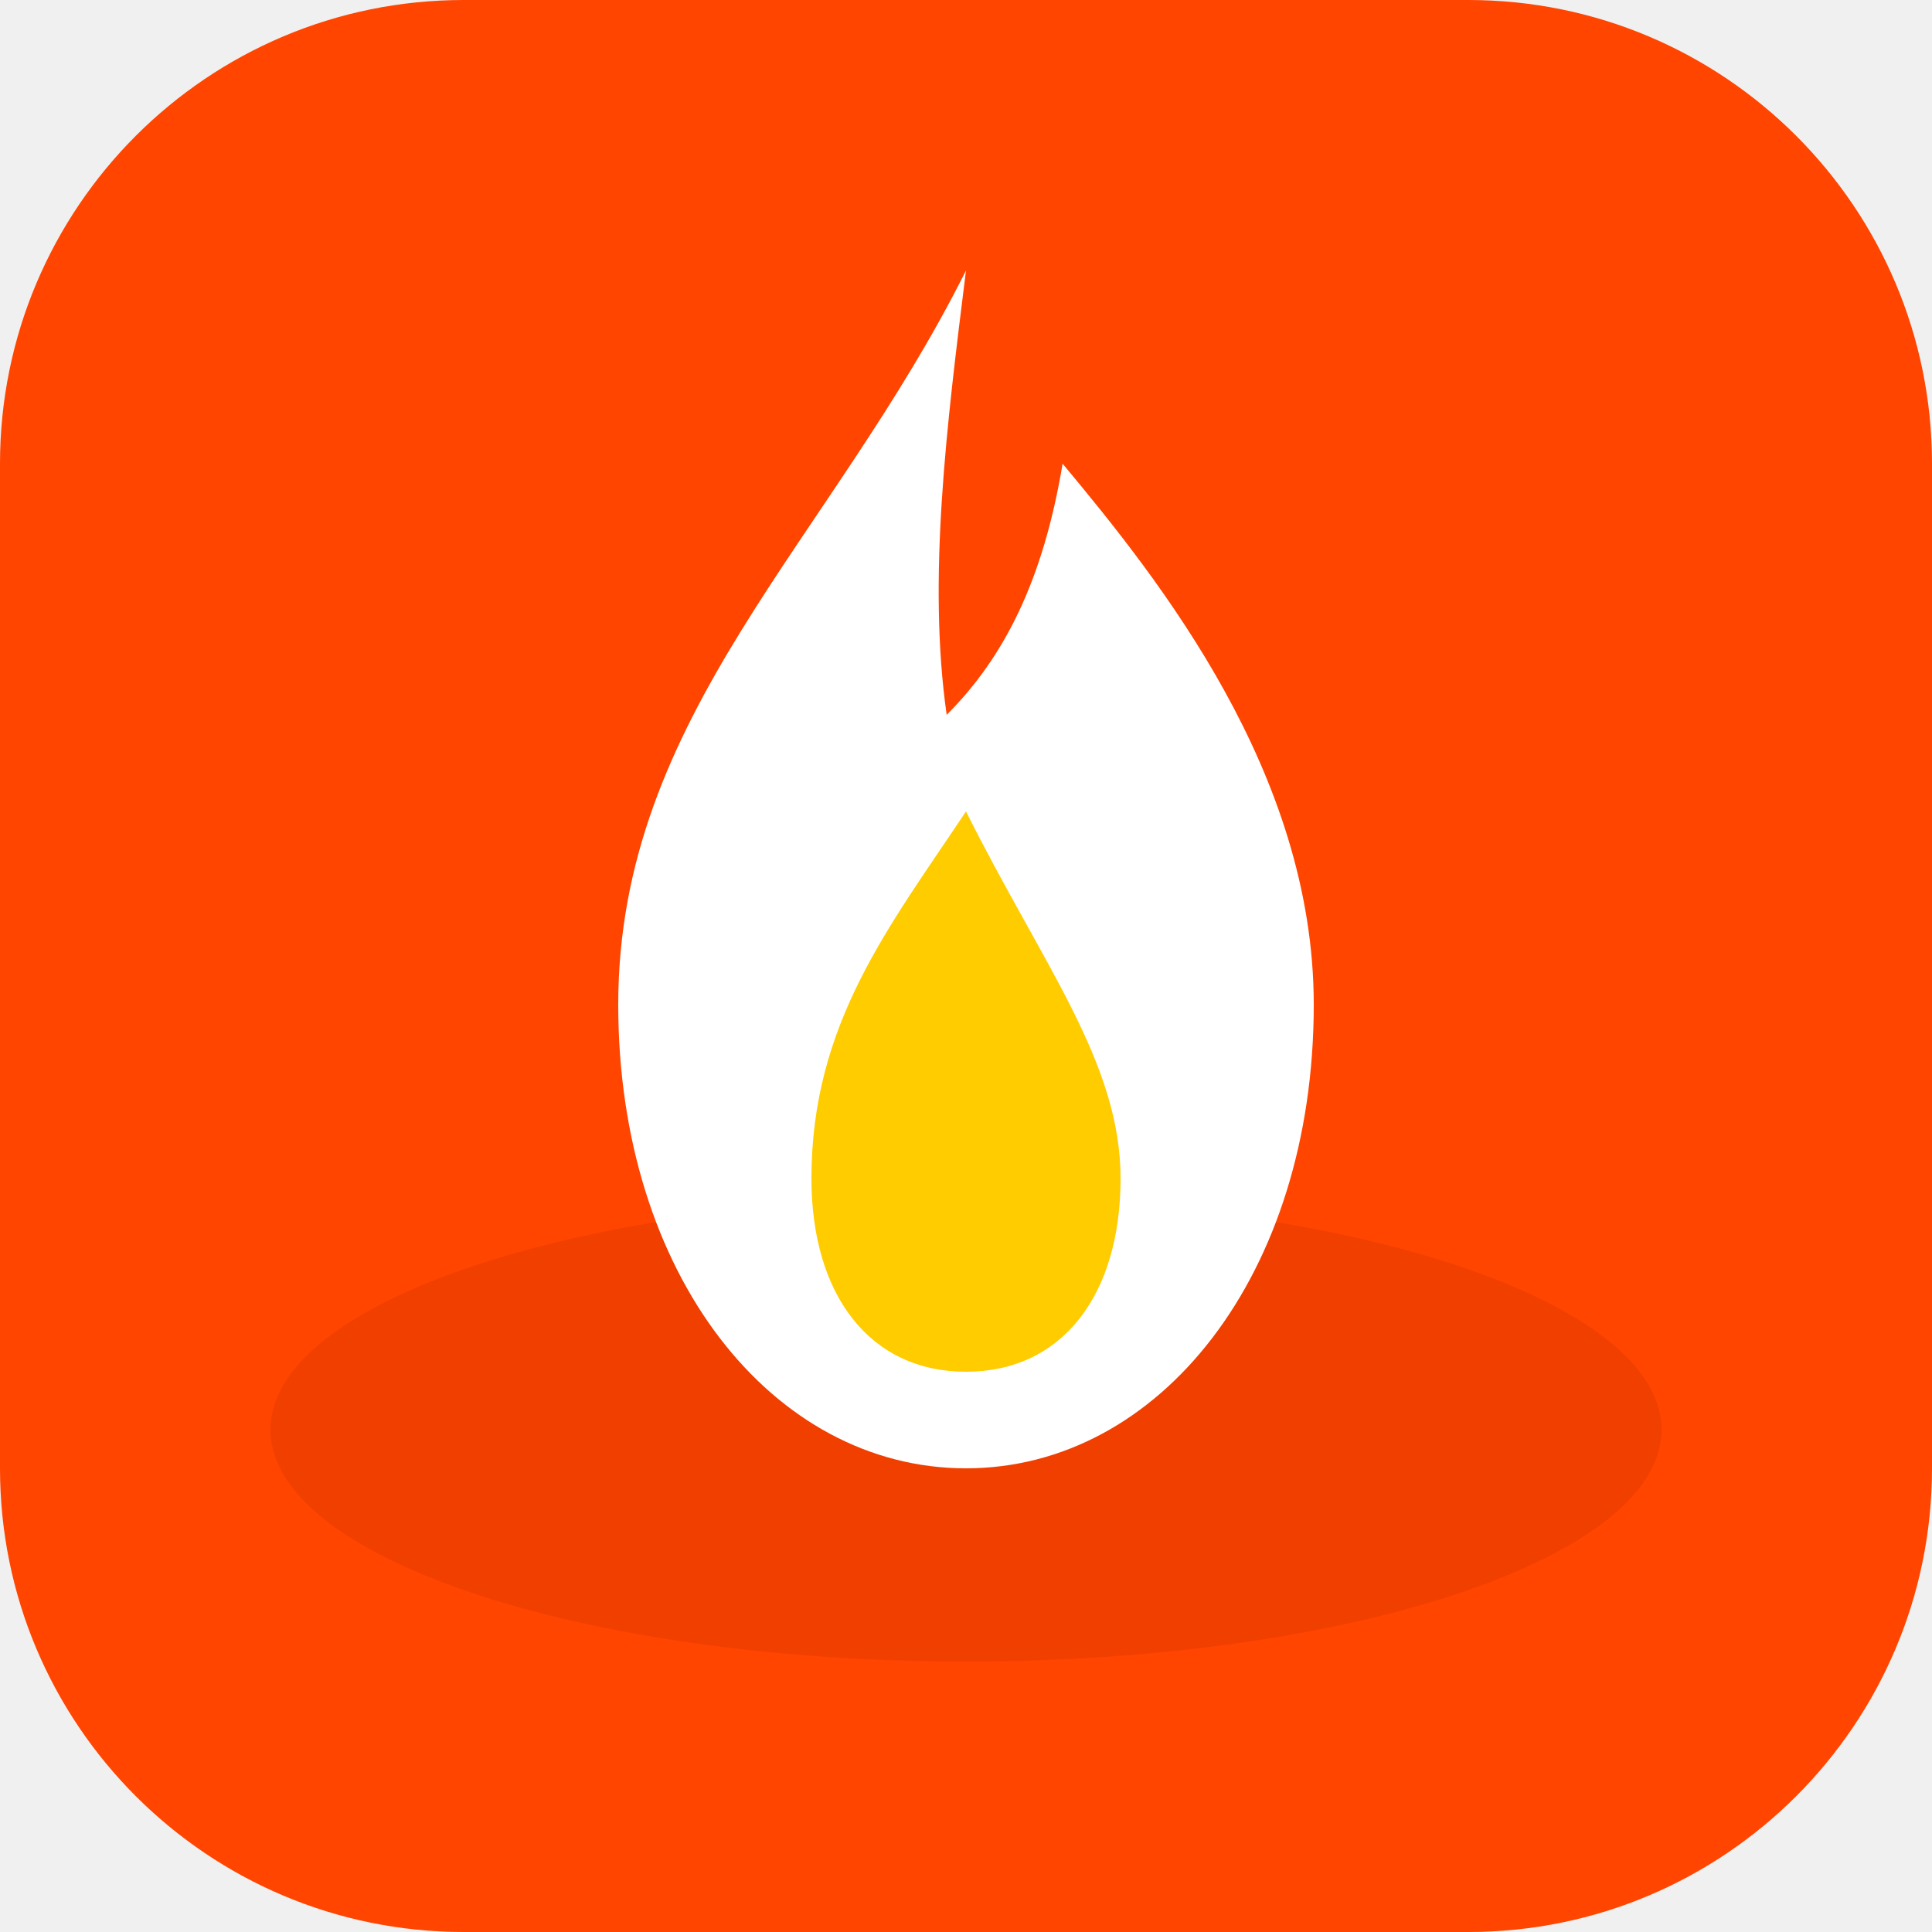
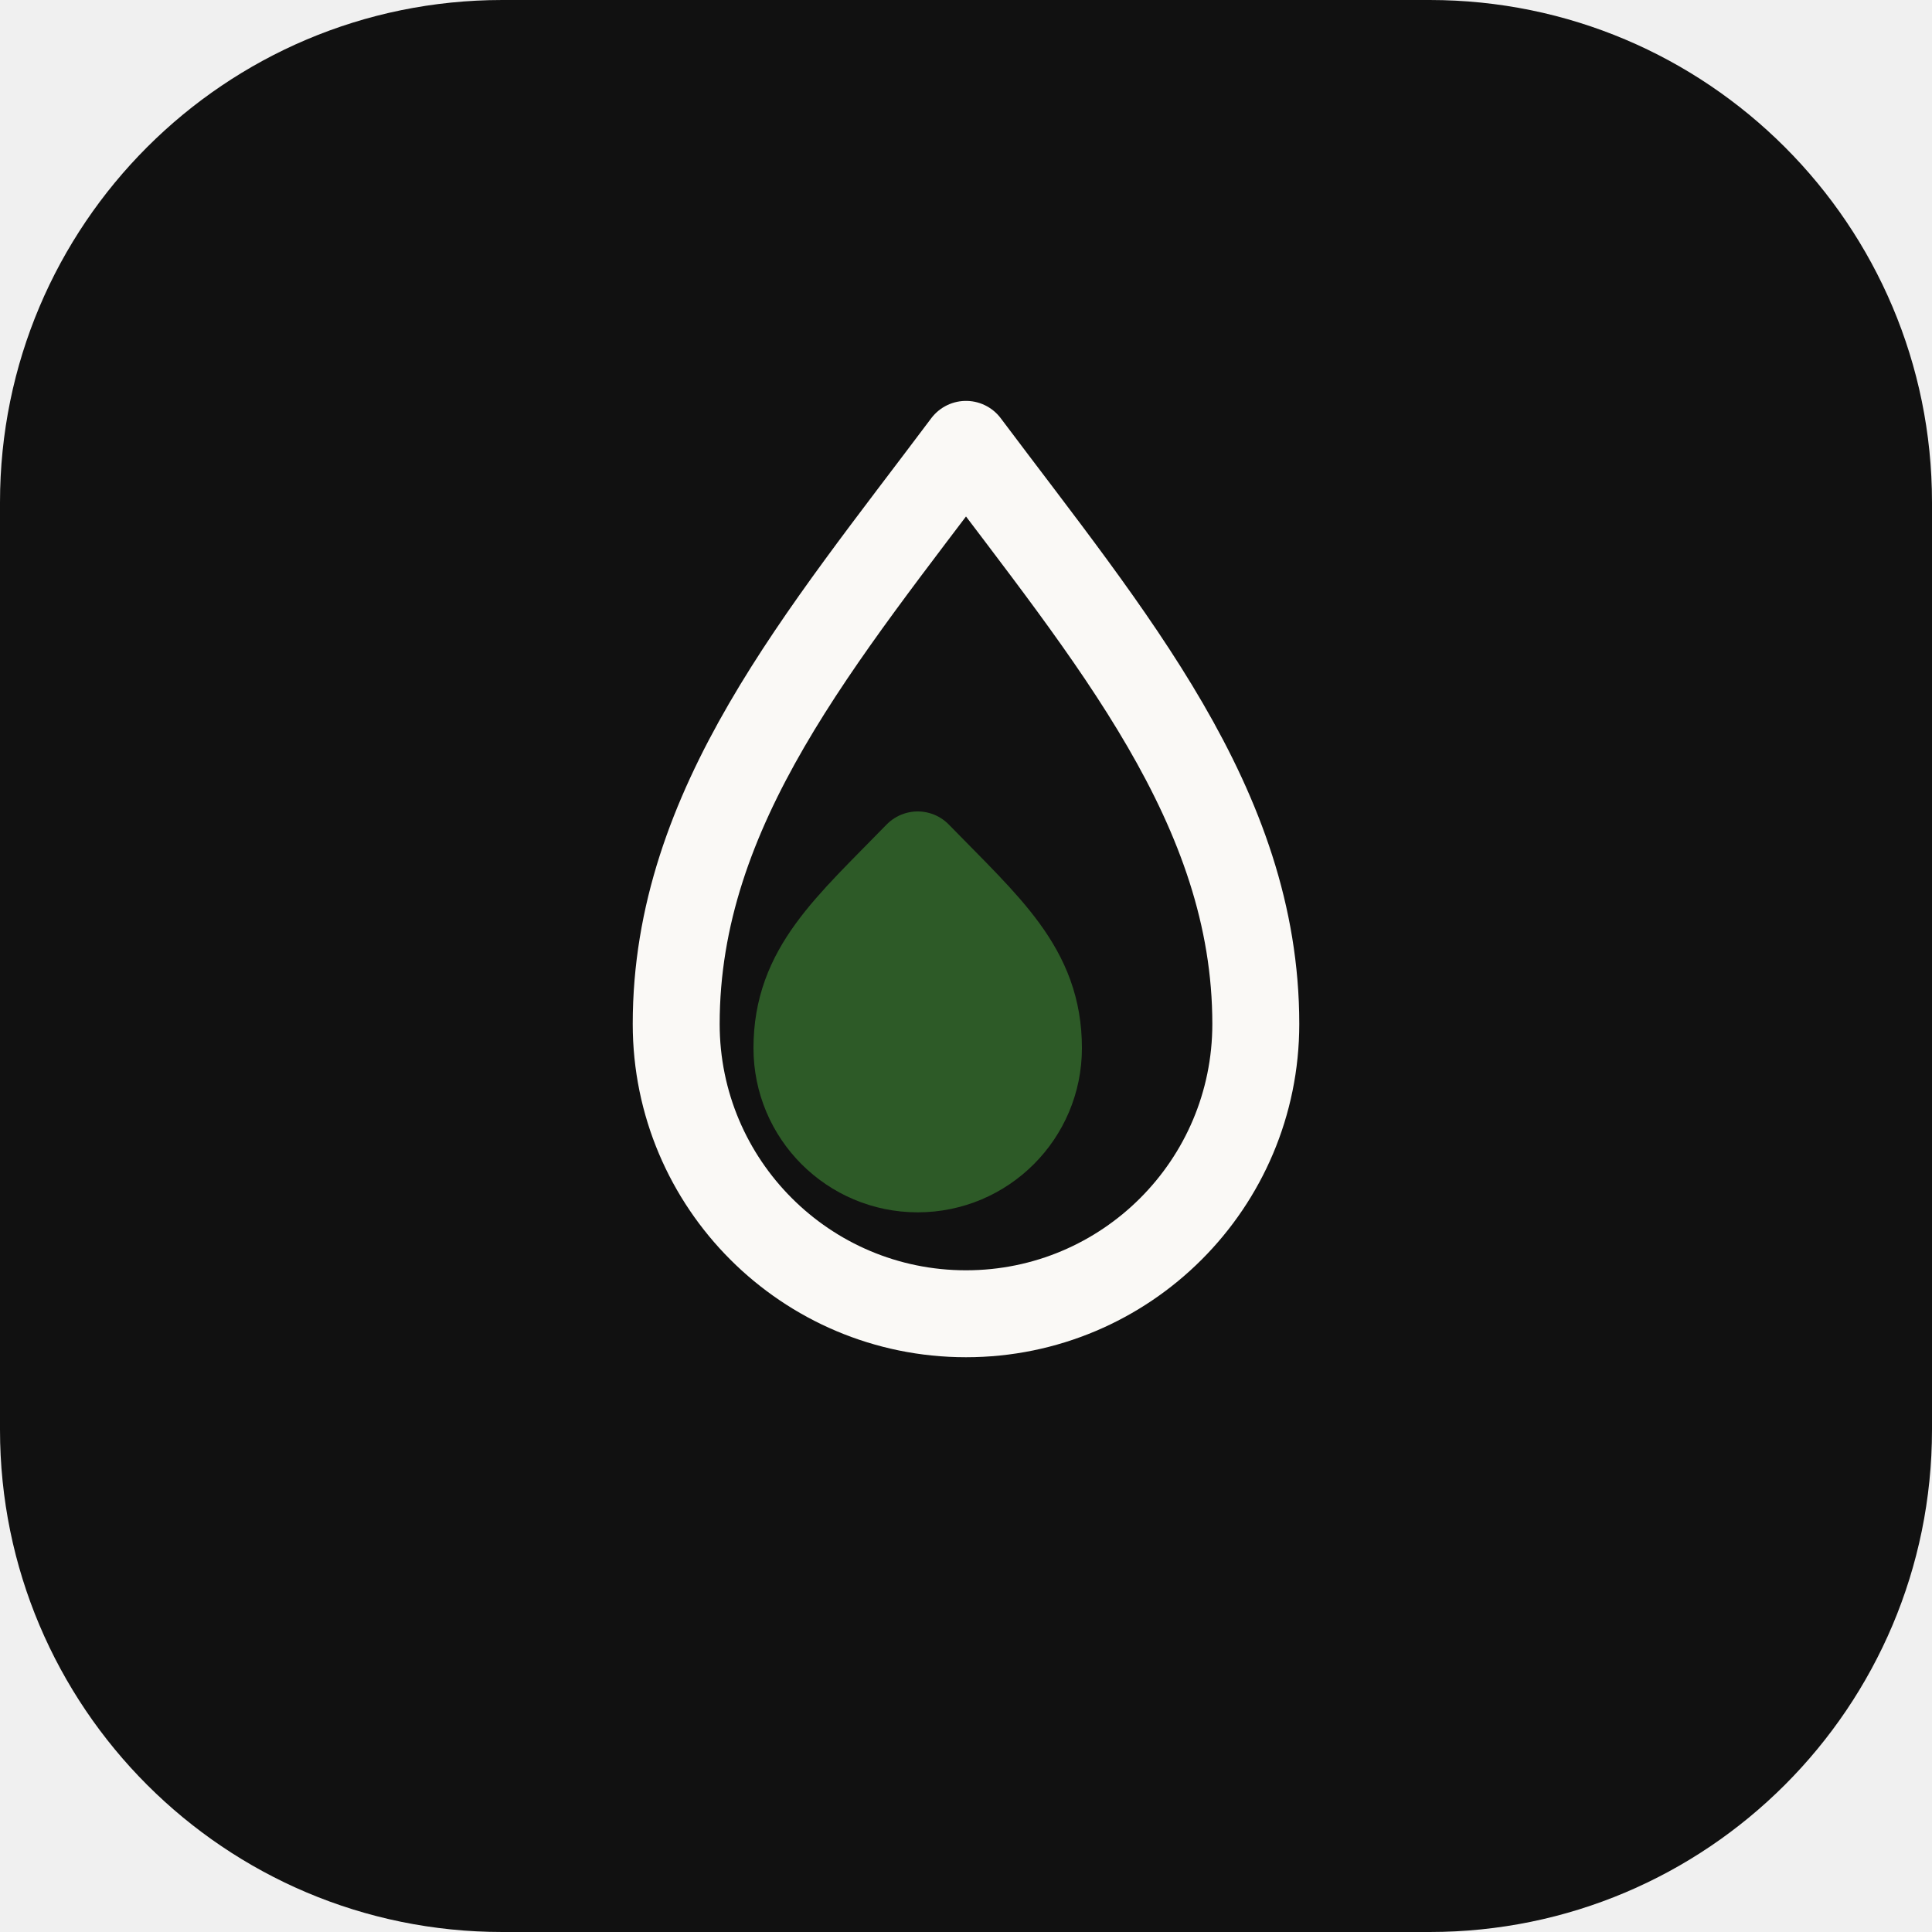
<svg xmlns="http://www.w3.org/2000/svg" viewBox="0 0 100 100" width="100" height="100">
-   <rect width="100" height="100" rx="24" fill="#ff4500" />
-   <ellipse cx="50" cy="74" rx="36" ry="12" fill="#e03800" opacity="0.45" />
-   <path d="M50 14 C43 28 32 37 32 52 C32 66 40 76 50 76 C60 76 68 66 68 52 C68 40 60 30 55 24 C54 30 52 34 49 37 C48 30 49 22 50 14 Z" fill="#ffffff" />
-   <path d="M50 42 C46 48 42 53 42 61 C42 67 45 71 50 71 C55 71 58 67 58 61 C58 55 54 50 50 42 Z" fill="#ffcc00" />
+   <rect width="100" height="100" rx="26" fill="#111111" />
+   <g transform="translate(20, 18) scale(2.5)" stroke="#faf9f6" stroke-width="1.8" stroke-linecap="round" stroke-linejoin="round" fill="none">
+     <path d="M12 2c-3 4-6 7.5-6 12a6 6 0 0 0 12 0c0-4.5-3-8-6-12z" stroke="#faf9f6" />
+     <path d="M8.5 14.5A2.5 2.5 0 0 0 11 17c1.38 0 2.5-1.12 2.5-2.5 0-1.63-1.04-2.5-2.5-4-1.46 1.5-2.5 2.37-2.5 4z" fill="#2d5a27" stroke="#2d5a27" />
+   </g>
</svg>
